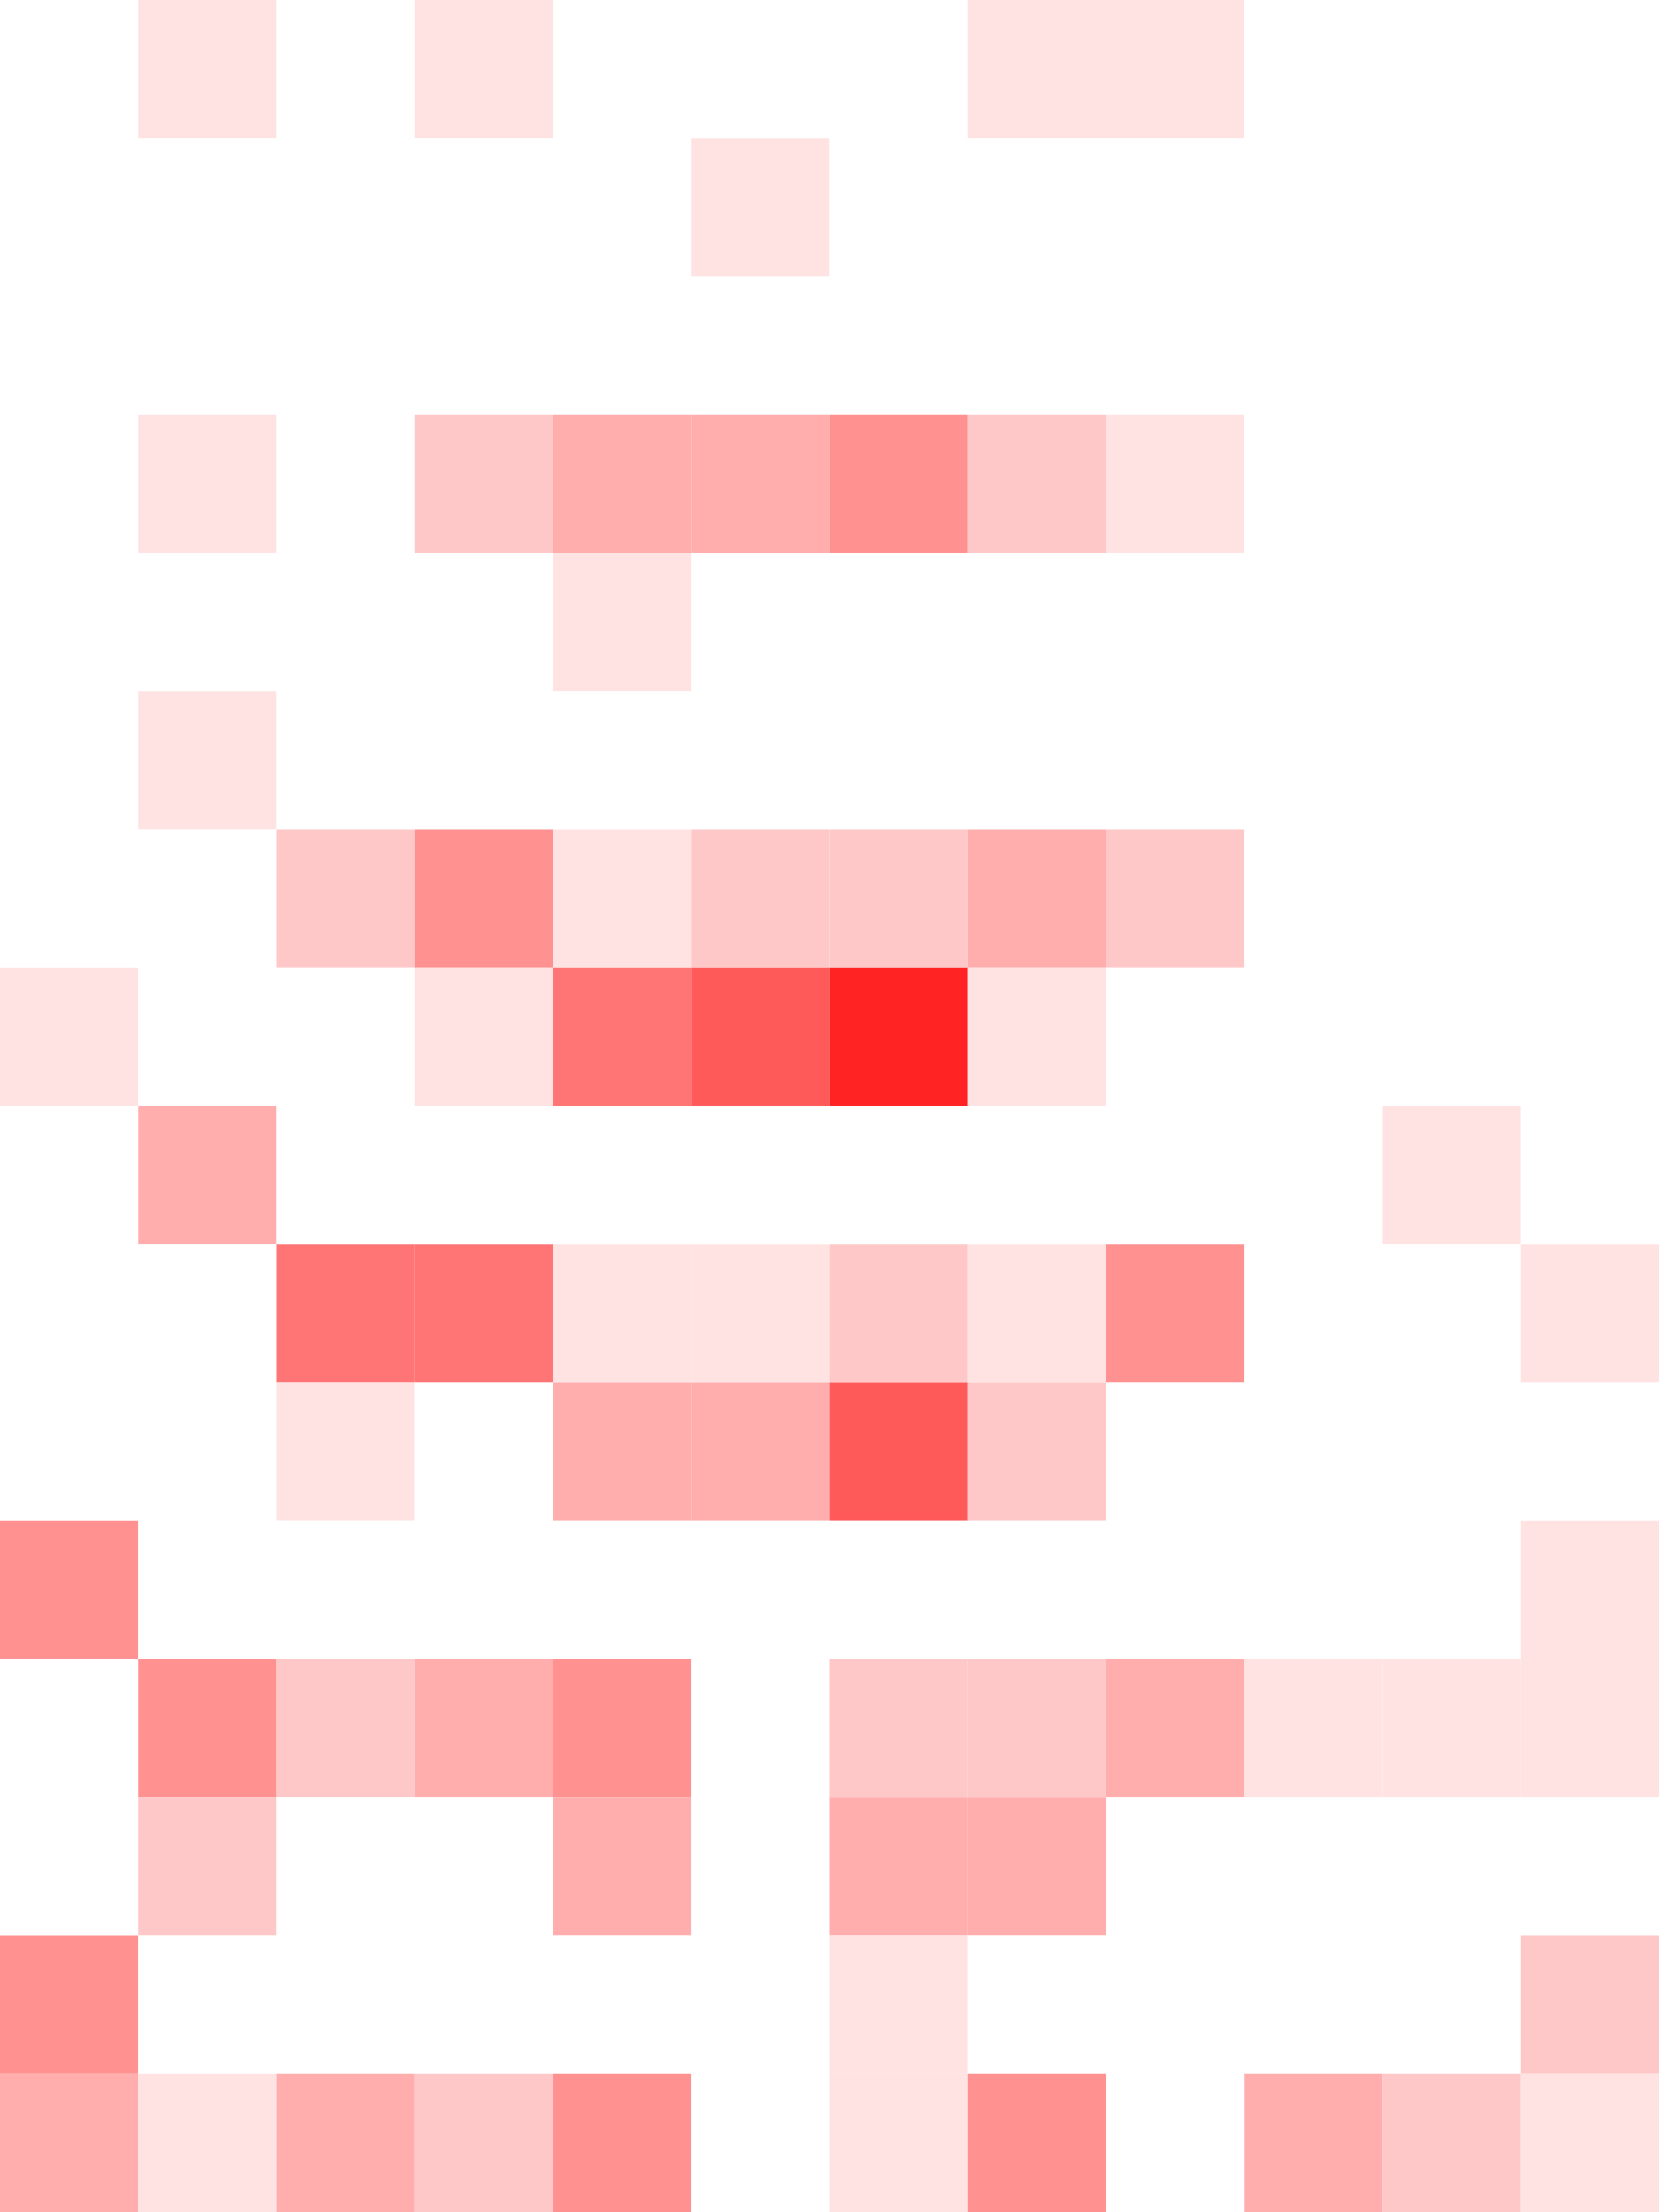
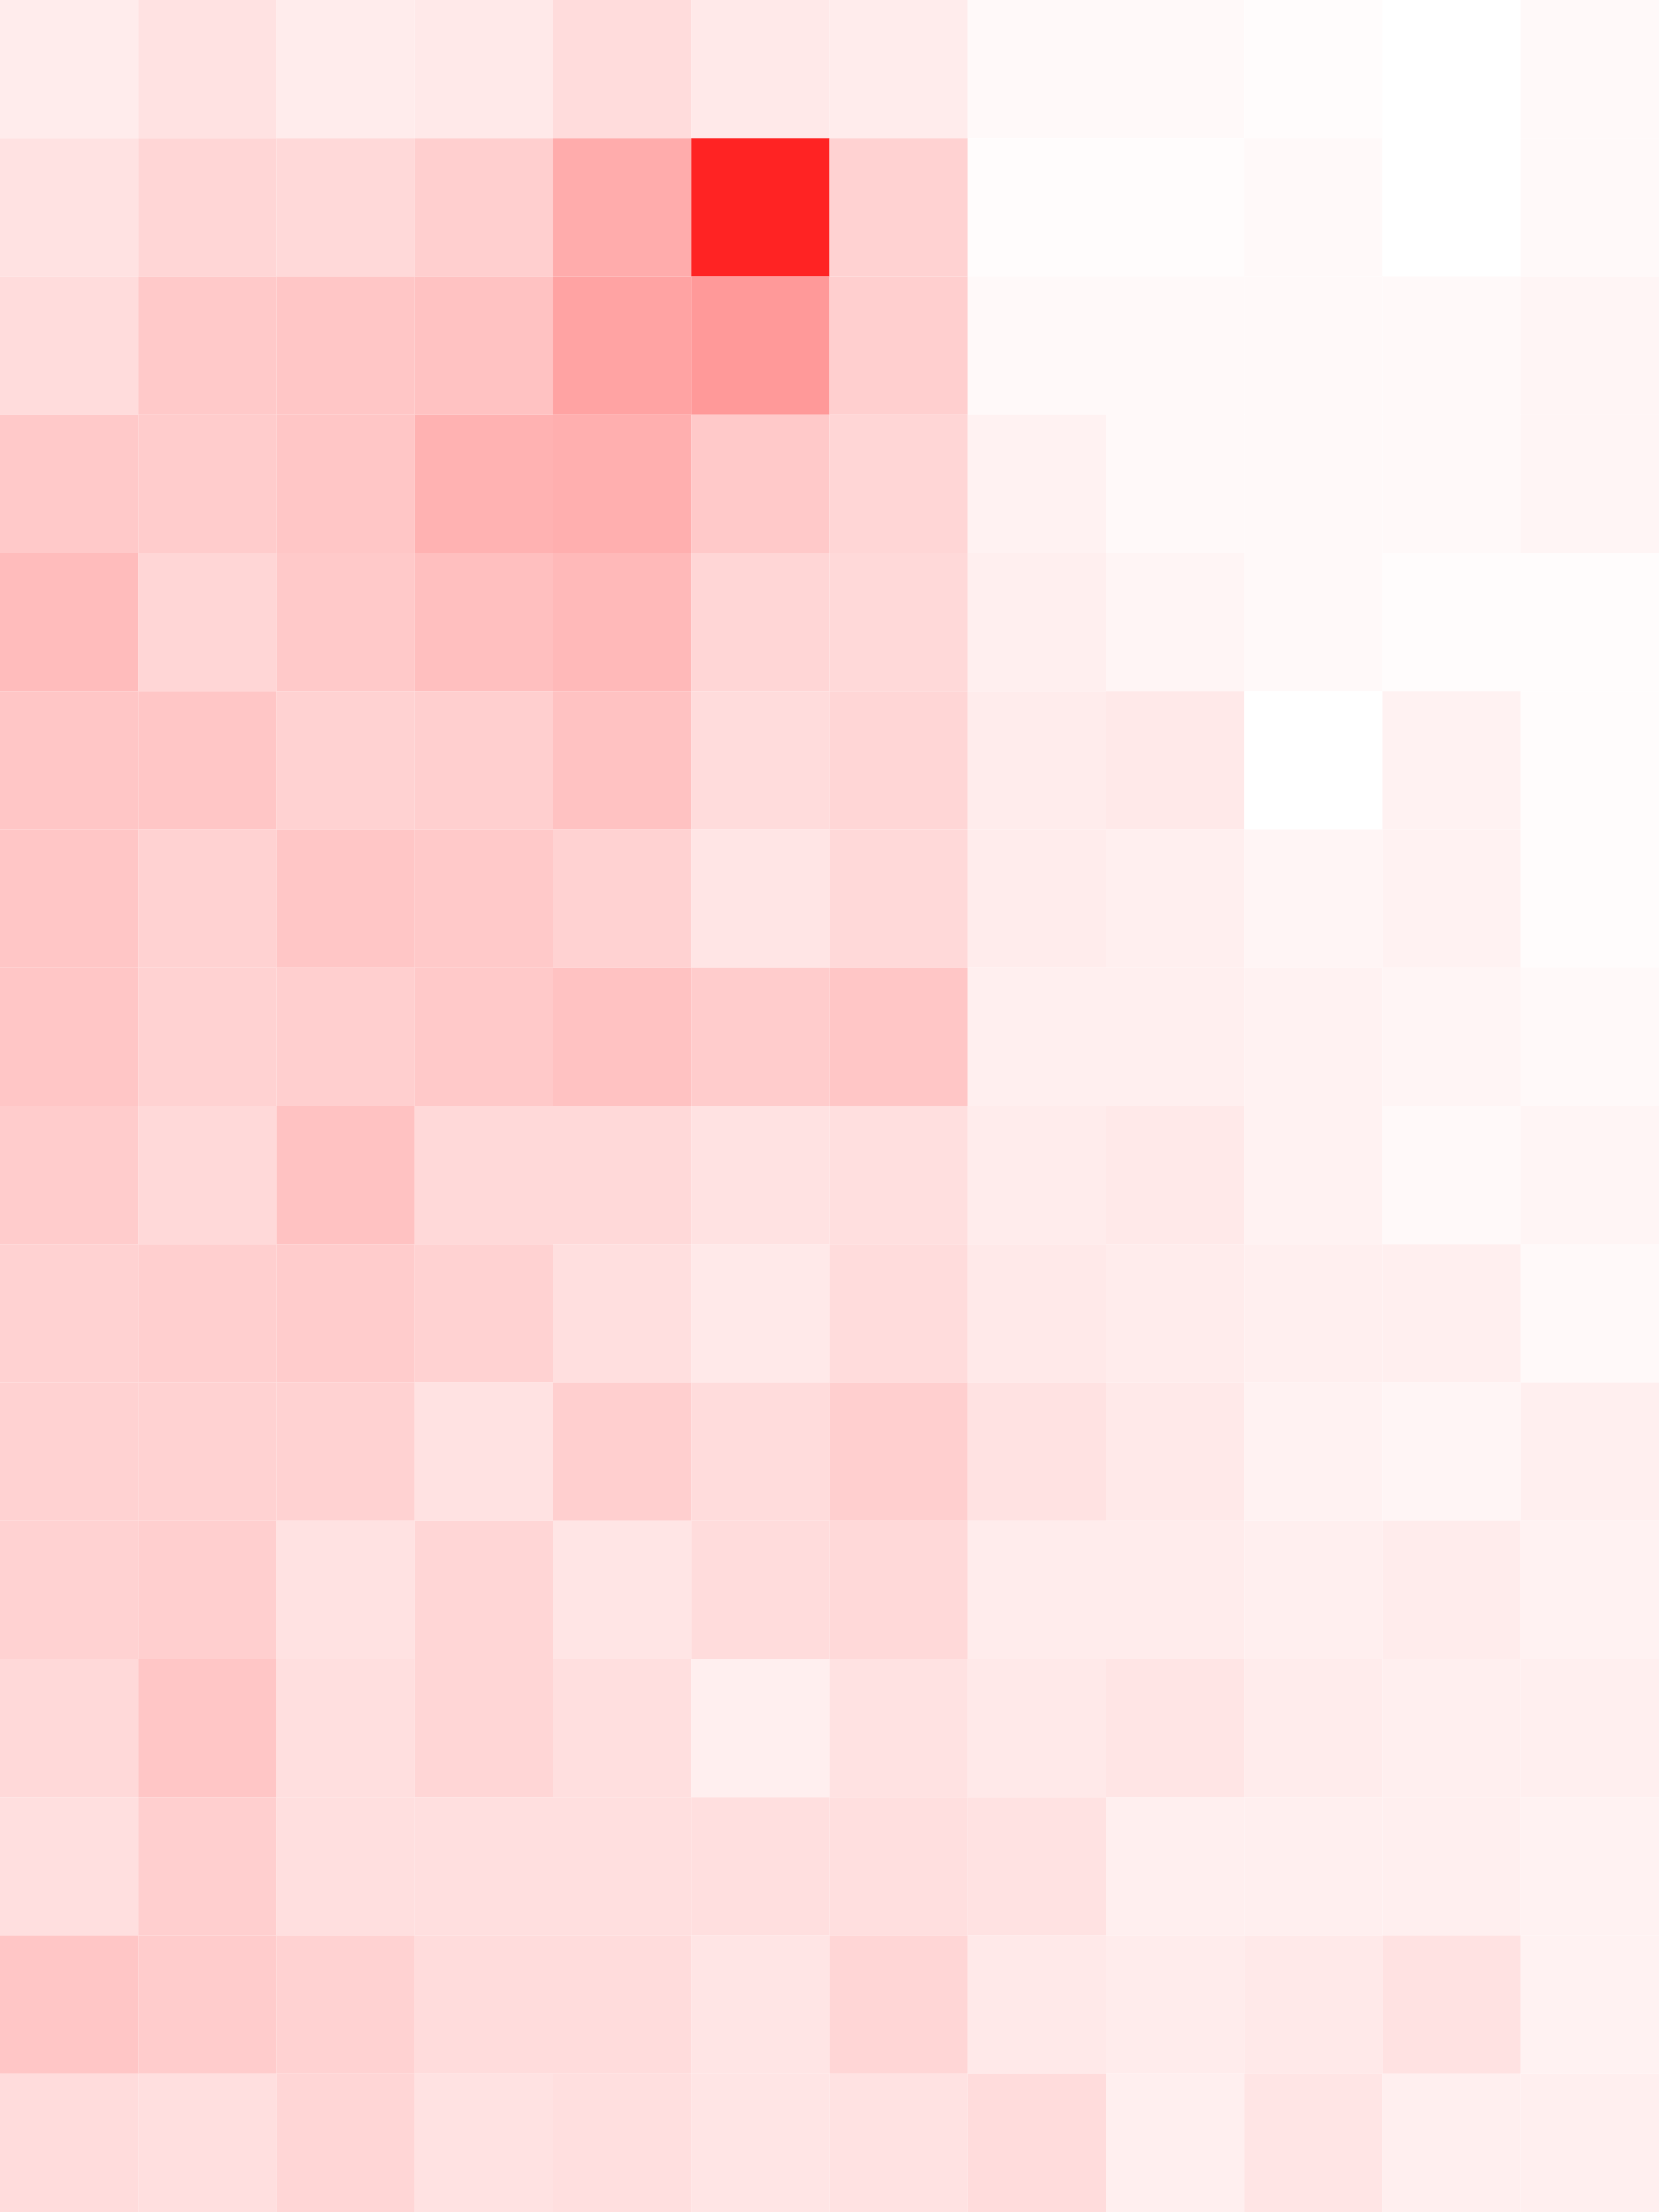
<svg xmlns="http://www.w3.org/2000/svg" width="720" height="960" viewBox="0 0 720 960">
  <rect width="720" height="960" fill="rgb(255,255,255)" />
-   <rect x="0" y="0" width="60" height="60" fill="rgb(255,255,255)" />
-   <rect x="60" y="0" width="60" height="60" fill="rgb(255,227,227)" />
-   <rect x="120" y="0" width="60" height="60" fill="rgb(255,255,255)" />
-   <rect x="180" y="0" width="60" height="60" fill="rgb(255,227,227)" />
-   <rect x="240" y="0" width="60" height="60" fill="rgb(255,255,255)" />
-   <rect x="300" y="0" width="60" height="60" fill="rgb(255,255,255)" />
-   <rect x="360" y="0" width="60" height="60" fill="rgb(255,255,255)" />
-   <rect x="420" y="0" width="60" height="60" fill="rgb(255,227,227)" />
-   <rect x="480" y="0" width="60" height="60" fill="rgb(255,227,227)" />
-   <rect x="540" y="0" width="60" height="60" fill="rgb(255,255,255)" />
+   <rect x="0" y="0" width="60" height="60" fill="rgb(255,236,236)" />
+   <rect x="60" y="0" width="60" height="60" fill="rgb(255,226,226)" />
+   <rect x="120" y="0" width="60" height="60" fill="rgb(255,236,236)" />
+   <rect x="180" y="0" width="60" height="60" fill="rgb(255,233,233)" />
+   <rect x="240" y="0" width="60" height="60" fill="rgb(255,220,220)" />
+   <rect x="300" y="0" width="60" height="60" fill="rgb(255,233,233)" />
+   <rect x="360" y="0" width="60" height="60" fill="rgb(255,236,236)" />
+   <rect x="420" y="0" width="60" height="60" fill="rgb(255,249,249)" />
+   <rect x="480" y="0" width="60" height="60" fill="rgb(255,249,249)" />
+   <rect x="540" y="0" width="60" height="60" fill="rgb(255,252,252)" />
  <rect x="600" y="0" width="60" height="60" fill="rgb(255,255,255)" />
-   <rect x="660" y="0" width="60" height="60" fill="rgb(255,255,255)" />
-   <rect x="0" y="60" width="60" height="60" fill="rgb(255,255,255)" />
-   <rect x="60" y="60" width="60" height="60" fill="rgb(255,255,255)" />
-   <rect x="120" y="60" width="60" height="60" fill="rgb(255,255,255)" />
-   <rect x="180" y="60" width="60" height="60" fill="rgb(255,255,255)" />
-   <rect x="240" y="60" width="60" height="60" fill="rgb(255,255,255)" />
-   <rect x="300" y="60" width="60" height="60" fill="rgb(255,227,227)" />
-   <rect x="360" y="60" width="60" height="60" fill="rgb(255,255,255)" />
-   <rect x="420" y="60" width="60" height="60" fill="rgb(255,255,255)" />
-   <rect x="480" y="60" width="60" height="60" fill="rgb(255,255,255)" />
-   <rect x="540" y="60" width="60" height="60" fill="rgb(255,255,255)" />
+   <rect x="660" y="0" width="60" height="60" fill="rgb(255,249,249)" />
+   <rect x="0" y="60" width="60" height="60" fill="rgb(255,226,226)" />
+   <rect x="60" y="60" width="60" height="60" fill="rgb(255,214,214)" />
+   <rect x="120" y="60" width="60" height="60" fill="rgb(255,217,217)" />
+   <rect x="180" y="60" width="60" height="60" fill="rgb(255,207,207)" />
+   <rect x="240" y="60" width="60" height="60" fill="rgb(255,172,172)" />
+   <rect x="300" y="60" width="60" height="60" fill="rgb(255,35,35)" />
+   <rect x="360" y="60" width="60" height="60" fill="rgb(255,210,210)" />
+   <rect x="420" y="60" width="60" height="60" fill="rgb(255,252,252)" />
+   <rect x="480" y="60" width="60" height="60" fill="rgb(255,252,252)" />
+   <rect x="540" y="60" width="60" height="60" fill="rgb(255,249,249)" />
  <rect x="600" y="60" width="60" height="60" fill="rgb(255,255,255)" />
-   <rect x="660" y="60" width="60" height="60" fill="rgb(255,255,255)" />
-   <rect x="0" y="120" width="60" height="60" fill="rgb(255,255,255)" />
-   <rect x="60" y="120" width="60" height="60" fill="rgb(255,255,255)" />
-   <rect x="120" y="120" width="60" height="60" fill="rgb(255,255,255)" />
-   <rect x="180" y="120" width="60" height="60" fill="rgb(255,255,255)" />
-   <rect x="240" y="120" width="60" height="60" fill="rgb(255,255,255)" />
-   <rect x="300" y="120" width="60" height="60" fill="rgb(255,255,255)" />
-   <rect x="360" y="120" width="60" height="60" fill="rgb(255,255,255)" />
-   <rect x="420" y="120" width="60" height="60" fill="rgb(255,255,255)" />
-   <rect x="480" y="120" width="60" height="60" fill="rgb(255,255,255)" />
-   <rect x="540" y="120" width="60" height="60" fill="rgb(255,255,255)" />
-   <rect x="600" y="120" width="60" height="60" fill="rgb(255,255,255)" />
-   <rect x="660" y="120" width="60" height="60" fill="rgb(255,255,255)" />
-   <rect x="0" y="180" width="60" height="60" fill="rgb(255,255,255)" />
-   <rect x="60" y="180" width="60" height="60" fill="rgb(255,227,227)" />
-   <rect x="120" y="180" width="60" height="60" fill="rgb(255,255,255)" />
-   <rect x="180" y="180" width="60" height="60" fill="rgb(255,200,200)" />
-   <rect x="240" y="180" width="60" height="60" fill="rgb(255,173,173)" />
-   <rect x="300" y="180" width="60" height="60" fill="rgb(255,173,173)" />
-   <rect x="360" y="180" width="60" height="60" fill="rgb(255,145,145)" />
-   <rect x="420" y="180" width="60" height="60" fill="rgb(255,200,200)" />
-   <rect x="480" y="180" width="60" height="60" fill="rgb(255,227,227)" />
-   <rect x="540" y="180" width="60" height="60" fill="rgb(255,255,255)" />
-   <rect x="600" y="180" width="60" height="60" fill="rgb(255,255,255)" />
-   <rect x="660" y="180" width="60" height="60" fill="rgb(255,255,255)" />
-   <rect x="0" y="240" width="60" height="60" fill="rgb(255,255,255)" />
-   <rect x="60" y="240" width="60" height="60" fill="rgb(255,255,255)" />
-   <rect x="120" y="240" width="60" height="60" fill="rgb(255,255,255)" />
-   <rect x="180" y="240" width="60" height="60" fill="rgb(255,255,255)" />
-   <rect x="240" y="240" width="60" height="60" fill="rgb(255,227,227)" />
-   <rect x="300" y="240" width="60" height="60" fill="rgb(255,255,255)" />
-   <rect x="360" y="240" width="60" height="60" fill="rgb(255,255,255)" />
-   <rect x="420" y="240" width="60" height="60" fill="rgb(255,255,255)" />
-   <rect x="480" y="240" width="60" height="60" fill="rgb(255,255,255)" />
-   <rect x="540" y="240" width="60" height="60" fill="rgb(255,255,255)" />
-   <rect x="600" y="240" width="60" height="60" fill="rgb(255,255,255)" />
-   <rect x="660" y="240" width="60" height="60" fill="rgb(255,255,255)" />
-   <rect x="0" y="300" width="60" height="60" fill="rgb(255,255,255)" />
-   <rect x="60" y="300" width="60" height="60" fill="rgb(255,227,227)" />
-   <rect x="120" y="300" width="60" height="60" fill="rgb(255,255,255)" />
-   <rect x="180" y="300" width="60" height="60" fill="rgb(255,255,255)" />
-   <rect x="240" y="300" width="60" height="60" fill="rgb(255,255,255)" />
-   <rect x="300" y="300" width="60" height="60" fill="rgb(255,255,255)" />
-   <rect x="360" y="300" width="60" height="60" fill="rgb(255,255,255)" />
-   <rect x="420" y="300" width="60" height="60" fill="rgb(255,255,255)" />
-   <rect x="480" y="300" width="60" height="60" fill="rgb(255,255,255)" />
+   <rect x="660" y="60" width="60" height="60" fill="rgb(255,249,249)" />
+   <rect x="0" y="120" width="60" height="60" fill="rgb(255,220,220)" />
+   <rect x="60" y="120" width="60" height="60" fill="rgb(255,201,201)" />
+   <rect x="120" y="120" width="60" height="60" fill="rgb(255,198,198)" />
+   <rect x="180" y="120" width="60" height="60" fill="rgb(255,194,194)" />
+   <rect x="240" y="120" width="60" height="60" fill="rgb(255,163,163)" />
+   <rect x="300" y="120" width="60" height="60" fill="rgb(255,153,153)" />
+   <rect x="360" y="120" width="60" height="60" fill="rgb(255,207,207)" />
+   <rect x="420" y="120" width="60" height="60" fill="rgb(255,249,249)" />
+   <rect x="480" y="120" width="60" height="60" fill="rgb(255,249,249)" />
+   <rect x="540" y="120" width="60" height="60" fill="rgb(255,249,249)" />
+   <rect x="600" y="120" width="60" height="60" fill="rgb(255,249,249)" />
+   <rect x="660" y="120" width="60" height="60" fill="rgb(255,245,245)" />
+   <rect x="0" y="180" width="60" height="60" fill="rgb(255,201,201)" />
+   <rect x="60" y="180" width="60" height="60" fill="rgb(255,204,204)" />
+   <rect x="120" y="180" width="60" height="60" fill="rgb(255,198,198)" />
+   <rect x="180" y="180" width="60" height="60" fill="rgb(255,178,178)" />
+   <rect x="240" y="180" width="60" height="60" fill="rgb(255,175,175)" />
+   <rect x="300" y="180" width="60" height="60" fill="rgb(255,201,201)" />
+   <rect x="360" y="180" width="60" height="60" fill="rgb(255,214,214)" />
+   <rect x="420" y="180" width="60" height="60" fill="rgb(255,242,242)" />
+   <rect x="480" y="180" width="60" height="60" fill="rgb(255,249,249)" />
+   <rect x="540" y="180" width="60" height="60" fill="rgb(255,249,249)" />
+   <rect x="600" y="180" width="60" height="60" fill="rgb(255,249,249)" />
+   <rect x="660" y="180" width="60" height="60" fill="rgb(255,245,245)" />
+   <rect x="0" y="240" width="60" height="60" fill="rgb(255,188,188)" />
+   <rect x="60" y="240" width="60" height="60" fill="rgb(255,214,214)" />
+   <rect x="120" y="240" width="60" height="60" fill="rgb(255,201,201)" />
+   <rect x="180" y="240" width="60" height="60" fill="rgb(255,191,191)" />
+   <rect x="240" y="240" width="60" height="60" fill="rgb(255,185,185)" />
+   <rect x="300" y="240" width="60" height="60" fill="rgb(255,214,214)" />
+   <rect x="360" y="240" width="60" height="60" fill="rgb(255,217,217)" />
+   <rect x="420" y="240" width="60" height="60" fill="rgb(255,239,239)" />
+   <rect x="480" y="240" width="60" height="60" fill="rgb(255,245,245)" />
+   <rect x="540" y="240" width="60" height="60" fill="rgb(255,249,249)" />
+   <rect x="600" y="240" width="60" height="60" fill="rgb(255,252,252)" />
+   <rect x="660" y="240" width="60" height="60" fill="rgb(255,252,252)" />
+   <rect x="0" y="300" width="60" height="60" fill="rgb(255,198,198)" />
+   <rect x="60" y="300" width="60" height="60" fill="rgb(255,198,198)" />
+   <rect x="120" y="300" width="60" height="60" fill="rgb(255,210,210)" />
+   <rect x="180" y="300" width="60" height="60" fill="rgb(255,207,207)" />
+   <rect x="240" y="300" width="60" height="60" fill="rgb(255,194,194)" />
+   <rect x="300" y="300" width="60" height="60" fill="rgb(255,220,220)" />
+   <rect x="360" y="300" width="60" height="60" fill="rgb(255,214,214)" />
+   <rect x="420" y="300" width="60" height="60" fill="rgb(255,236,236)" />
+   <rect x="480" y="300" width="60" height="60" fill="rgb(255,233,233)" />
  <rect x="540" y="300" width="60" height="60" fill="rgb(255,255,255)" />
-   <rect x="600" y="300" width="60" height="60" fill="rgb(255,255,255)" />
-   <rect x="660" y="300" width="60" height="60" fill="rgb(255,255,255)" />
-   <rect x="0" y="360" width="60" height="60" fill="rgb(255,255,255)" />
-   <rect x="60" y="360" width="60" height="60" fill="rgb(255,255,255)" />
-   <rect x="120" y="360" width="60" height="60" fill="rgb(255,200,200)" />
-   <rect x="180" y="360" width="60" height="60" fill="rgb(255,145,145)" />
-   <rect x="240" y="360" width="60" height="60" fill="rgb(255,227,227)" />
-   <rect x="300" y="360" width="60" height="60" fill="rgb(255,200,200)" />
-   <rect x="360" y="360" width="60" height="60" fill="rgb(255,200,200)" />
-   <rect x="420" y="360" width="60" height="60" fill="rgb(255,173,173)" />
-   <rect x="480" y="360" width="60" height="60" fill="rgb(255,200,200)" />
-   <rect x="540" y="360" width="60" height="60" fill="rgb(255,255,255)" />
-   <rect x="600" y="360" width="60" height="60" fill="rgb(255,255,255)" />
-   <rect x="660" y="360" width="60" height="60" fill="rgb(255,255,255)" />
-   <rect x="0" y="420" width="60" height="60" fill="rgb(255,227,227)" />
-   <rect x="60" y="420" width="60" height="60" fill="rgb(255,255,255)" />
-   <rect x="120" y="420" width="60" height="60" fill="rgb(255,255,255)" />
-   <rect x="180" y="420" width="60" height="60" fill="rgb(255,227,227)" />
-   <rect x="240" y="420" width="60" height="60" fill="rgb(255,117,117)" />
-   <rect x="300" y="420" width="60" height="60" fill="rgb(255,90,90)" />
-   <rect x="360" y="420" width="60" height="60" fill="rgb(255,35,35)" />
-   <rect x="420" y="420" width="60" height="60" fill="rgb(255,227,227)" />
-   <rect x="480" y="420" width="60" height="60" fill="rgb(255,255,255)" />
-   <rect x="540" y="420" width="60" height="60" fill="rgb(255,255,255)" />
-   <rect x="600" y="420" width="60" height="60" fill="rgb(255,255,255)" />
-   <rect x="660" y="420" width="60" height="60" fill="rgb(255,255,255)" />
-   <rect x="0" y="480" width="60" height="60" fill="rgb(255,255,255)" />
-   <rect x="60" y="480" width="60" height="60" fill="rgb(255,173,173)" />
-   <rect x="120" y="480" width="60" height="60" fill="rgb(255,255,255)" />
-   <rect x="180" y="480" width="60" height="60" fill="rgb(255,255,255)" />
-   <rect x="240" y="480" width="60" height="60" fill="rgb(255,255,255)" />
-   <rect x="300" y="480" width="60" height="60" fill="rgb(255,255,255)" />
-   <rect x="360" y="480" width="60" height="60" fill="rgb(255,255,255)" />
-   <rect x="420" y="480" width="60" height="60" fill="rgb(255,255,255)" />
-   <rect x="480" y="480" width="60" height="60" fill="rgb(255,255,255)" />
-   <rect x="540" y="480" width="60" height="60" fill="rgb(255,255,255)" />
-   <rect x="600" y="480" width="60" height="60" fill="rgb(255,227,227)" />
-   <rect x="660" y="480" width="60" height="60" fill="rgb(255,255,255)" />
-   <rect x="0" y="540" width="60" height="60" fill="rgb(255,255,255)" />
-   <rect x="60" y="540" width="60" height="60" fill="rgb(255,255,255)" />
-   <rect x="120" y="540" width="60" height="60" fill="rgb(255,117,117)" />
-   <rect x="180" y="540" width="60" height="60" fill="rgb(255,117,117)" />
-   <rect x="240" y="540" width="60" height="60" fill="rgb(255,227,227)" />
-   <rect x="300" y="540" width="60" height="60" fill="rgb(255,227,227)" />
-   <rect x="360" y="540" width="60" height="60" fill="rgb(255,200,200)" />
-   <rect x="420" y="540" width="60" height="60" fill="rgb(255,227,227)" />
-   <rect x="480" y="540" width="60" height="60" fill="rgb(255,145,145)" />
-   <rect x="540" y="540" width="60" height="60" fill="rgb(255,255,255)" />
-   <rect x="600" y="540" width="60" height="60" fill="rgb(255,255,255)" />
-   <rect x="660" y="540" width="60" height="60" fill="rgb(255,227,227)" />
-   <rect x="0" y="600" width="60" height="60" fill="rgb(255,255,255)" />
-   <rect x="60" y="600" width="60" height="60" fill="rgb(255,255,255)" />
-   <rect x="120" y="600" width="60" height="60" fill="rgb(255,227,227)" />
-   <rect x="180" y="600" width="60" height="60" fill="rgb(255,255,255)" />
-   <rect x="240" y="600" width="60" height="60" fill="rgb(255,173,173)" />
-   <rect x="300" y="600" width="60" height="60" fill="rgb(255,173,173)" />
-   <rect x="360" y="600" width="60" height="60" fill="rgb(255,90,90)" />
-   <rect x="420" y="600" width="60" height="60" fill="rgb(255,200,200)" />
-   <rect x="480" y="600" width="60" height="60" fill="rgb(255,255,255)" />
-   <rect x="540" y="600" width="60" height="60" fill="rgb(255,255,255)" />
-   <rect x="600" y="600" width="60" height="60" fill="rgb(255,255,255)" />
-   <rect x="660" y="600" width="60" height="60" fill="rgb(255,255,255)" />
-   <rect x="0" y="660" width="60" height="60" fill="rgb(255,145,145)" />
-   <rect x="60" y="660" width="60" height="60" fill="rgb(255,255,255)" />
-   <rect x="120" y="660" width="60" height="60" fill="rgb(255,255,255)" />
-   <rect x="180" y="660" width="60" height="60" fill="rgb(255,255,255)" />
-   <rect x="240" y="660" width="60" height="60" fill="rgb(255,255,255)" />
-   <rect x="300" y="660" width="60" height="60" fill="rgb(255,255,255)" />
-   <rect x="360" y="660" width="60" height="60" fill="rgb(255,255,255)" />
-   <rect x="420" y="660" width="60" height="60" fill="rgb(255,255,255)" />
-   <rect x="480" y="660" width="60" height="60" fill="rgb(255,255,255)" />
-   <rect x="540" y="660" width="60" height="60" fill="rgb(255,255,255)" />
-   <rect x="600" y="660" width="60" height="60" fill="rgb(255,255,255)" />
-   <rect x="660" y="660" width="60" height="60" fill="rgb(255,227,227)" />
-   <rect x="0" y="720" width="60" height="60" fill="rgb(255,255,255)" />
-   <rect x="60" y="720" width="60" height="60" fill="rgb(255,145,145)" />
-   <rect x="120" y="720" width="60" height="60" fill="rgb(255,200,200)" />
-   <rect x="180" y="720" width="60" height="60" fill="rgb(255,173,173)" />
-   <rect x="240" y="720" width="60" height="60" fill="rgb(255,145,145)" />
-   <rect x="300" y="720" width="60" height="60" fill="rgb(255,255,255)" />
-   <rect x="360" y="720" width="60" height="60" fill="rgb(255,200,200)" />
-   <rect x="420" y="720" width="60" height="60" fill="rgb(255,200,200)" />
-   <rect x="480" y="720" width="60" height="60" fill="rgb(255,173,173)" />
-   <rect x="540" y="720" width="60" height="60" fill="rgb(255,227,227)" />
-   <rect x="600" y="720" width="60" height="60" fill="rgb(255,227,227)" />
-   <rect x="660" y="720" width="60" height="60" fill="rgb(255,227,227)" />
-   <rect x="0" y="780" width="60" height="60" fill="rgb(255,255,255)" />
-   <rect x="60" y="780" width="60" height="60" fill="rgb(255,200,200)" />
-   <rect x="120" y="780" width="60" height="60" fill="rgb(255,255,255)" />
-   <rect x="180" y="780" width="60" height="60" fill="rgb(255,255,255)" />
-   <rect x="240" y="780" width="60" height="60" fill="rgb(255,173,173)" />
-   <rect x="300" y="780" width="60" height="60" fill="rgb(255,255,255)" />
-   <rect x="360" y="780" width="60" height="60" fill="rgb(255,173,173)" />
-   <rect x="420" y="780" width="60" height="60" fill="rgb(255,173,173)" />
-   <rect x="480" y="780" width="60" height="60" fill="rgb(255,255,255)" />
-   <rect x="540" y="780" width="60" height="60" fill="rgb(255,255,255)" />
-   <rect x="600" y="780" width="60" height="60" fill="rgb(255,255,255)" />
-   <rect x="660" y="780" width="60" height="60" fill="rgb(255,255,255)" />
-   <rect x="0" y="840" width="60" height="60" fill="rgb(255,145,145)" />
-   <rect x="60" y="840" width="60" height="60" fill="rgb(255,255,255)" />
-   <rect x="120" y="840" width="60" height="60" fill="rgb(255,255,255)" />
-   <rect x="180" y="840" width="60" height="60" fill="rgb(255,255,255)" />
-   <rect x="240" y="840" width="60" height="60" fill="rgb(255,255,255)" />
-   <rect x="300" y="840" width="60" height="60" fill="rgb(255,255,255)" />
-   <rect x="360" y="840" width="60" height="60" fill="rgb(255,227,227)" />
-   <rect x="420" y="840" width="60" height="60" fill="rgb(255,255,255)" />
-   <rect x="480" y="840" width="60" height="60" fill="rgb(255,255,255)" />
-   <rect x="540" y="840" width="60" height="60" fill="rgb(255,255,255)" />
-   <rect x="600" y="840" width="60" height="60" fill="rgb(255,255,255)" />
-   <rect x="660" y="840" width="60" height="60" fill="rgb(255,200,200)" />
-   <rect x="0" y="900" width="60" height="60" fill="rgb(255,173,173)" />
-   <rect x="60" y="900" width="60" height="60" fill="rgb(255,227,227)" />
-   <rect x="120" y="900" width="60" height="60" fill="rgb(255,173,173)" />
-   <rect x="180" y="900" width="60" height="60" fill="rgb(255,200,200)" />
-   <rect x="240" y="900" width="60" height="60" fill="rgb(255,145,145)" />
-   <rect x="300" y="900" width="60" height="60" fill="rgb(255,255,255)" />
-   <rect x="360" y="900" width="60" height="60" fill="rgb(255,227,227)" />
-   <rect x="420" y="900" width="60" height="60" fill="rgb(255,145,145)" />
-   <rect x="480" y="900" width="60" height="60" fill="rgb(255,255,255)" />
-   <rect x="540" y="900" width="60" height="60" fill="rgb(255,173,173)" />
-   <rect x="600" y="900" width="60" height="60" fill="rgb(255,200,200)" />
-   <rect x="660" y="900" width="60" height="60" fill="rgb(255,227,227)" />
+   <rect x="600" y="300" width="60" height="60" fill="rgb(255,242,242)" />
+   <rect x="660" y="300" width="60" height="60" fill="rgb(255,252,252)" />
+   <rect x="0" y="360" width="60" height="60" fill="rgb(255,198,198)" />
+   <rect x="60" y="360" width="60" height="60" fill="rgb(255,210,210)" />
+   <rect x="120" y="360" width="60" height="60" fill="rgb(255,198,198)" />
+   <rect x="180" y="360" width="60" height="60" fill="rgb(255,201,201)" />
+   <rect x="240" y="360" width="60" height="60" fill="rgb(255,210,210)" />
+   <rect x="300" y="360" width="60" height="60" fill="rgb(255,229,229)" />
+   <rect x="360" y="360" width="60" height="60" fill="rgb(255,217,217)" />
+   <rect x="420" y="360" width="60" height="60" fill="rgb(255,236,236)" />
+   <rect x="480" y="360" width="60" height="60" fill="rgb(255,239,239)" />
+   <rect x="540" y="360" width="60" height="60" fill="rgb(255,245,245)" />
+   <rect x="600" y="360" width="60" height="60" fill="rgb(255,242,242)" />
+   <rect x="660" y="360" width="60" height="60" fill="rgb(255,252,252)" />
+   <rect x="0" y="420" width="60" height="60" fill="rgb(255,198,198)" />
+   <rect x="60" y="420" width="60" height="60" fill="rgb(255,210,210)" />
+   <rect x="120" y="420" width="60" height="60" fill="rgb(255,207,207)" />
+   <rect x="180" y="420" width="60" height="60" fill="rgb(255,201,201)" />
+   <rect x="240" y="420" width="60" height="60" fill="rgb(255,194,194)" />
+   <rect x="300" y="420" width="60" height="60" fill="rgb(255,204,204)" />
+   <rect x="360" y="420" width="60" height="60" fill="rgb(255,198,198)" />
+   <rect x="420" y="420" width="60" height="60" fill="rgb(255,239,239)" />
+   <rect x="480" y="420" width="60" height="60" fill="rgb(255,239,239)" />
+   <rect x="540" y="420" width="60" height="60" fill="rgb(255,242,242)" />
+   <rect x="600" y="420" width="60" height="60" fill="rgb(255,245,245)" />
+   <rect x="660" y="420" width="60" height="60" fill="rgb(255,249,249)" />
+   <rect x="0" y="480" width="60" height="60" fill="rgb(255,204,204)" />
+   <rect x="60" y="480" width="60" height="60" fill="rgb(255,217,217)" />
+   <rect x="120" y="480" width="60" height="60" fill="rgb(255,194,194)" />
+   <rect x="180" y="480" width="60" height="60" fill="rgb(255,217,217)" />
+   <rect x="240" y="480" width="60" height="60" fill="rgb(255,217,217)" />
+   <rect x="300" y="480" width="60" height="60" fill="rgb(255,226,226)" />
+   <rect x="360" y="480" width="60" height="60" fill="rgb(255,223,223)" />
+   <rect x="420" y="480" width="60" height="60" fill="rgb(255,236,236)" />
+   <rect x="480" y="480" width="60" height="60" fill="rgb(255,233,233)" />
+   <rect x="540" y="480" width="60" height="60" fill="rgb(255,242,242)" />
+   <rect x="600" y="480" width="60" height="60" fill="rgb(255,249,249)" />
+   <rect x="660" y="480" width="60" height="60" fill="rgb(255,245,245)" />
+   <rect x="0" y="540" width="60" height="60" fill="rgb(255,210,210)" />
+   <rect x="60" y="540" width="60" height="60" fill="rgb(255,207,207)" />
+   <rect x="120" y="540" width="60" height="60" fill="rgb(255,204,204)" />
+   <rect x="180" y="540" width="60" height="60" fill="rgb(255,210,210)" />
+   <rect x="240" y="540" width="60" height="60" fill="rgb(255,223,223)" />
+   <rect x="300" y="540" width="60" height="60" fill="rgb(255,233,233)" />
+   <rect x="360" y="540" width="60" height="60" fill="rgb(255,220,220)" />
+   <rect x="420" y="540" width="60" height="60" fill="rgb(255,233,233)" />
+   <rect x="480" y="540" width="60" height="60" fill="rgb(255,236,236)" />
+   <rect x="540" y="540" width="60" height="60" fill="rgb(255,239,239)" />
+   <rect x="600" y="540" width="60" height="60" fill="rgb(255,239,239)" />
+   <rect x="660" y="540" width="60" height="60" fill="rgb(255,249,249)" />
+   <rect x="0" y="600" width="60" height="60" fill="rgb(255,210,210)" />
+   <rect x="60" y="600" width="60" height="60" fill="rgb(255,210,210)" />
+   <rect x="120" y="600" width="60" height="60" fill="rgb(255,210,210)" />
+   <rect x="180" y="600" width="60" height="60" fill="rgb(255,226,226)" />
+   <rect x="240" y="600" width="60" height="60" fill="rgb(255,207,207)" />
+   <rect x="300" y="600" width="60" height="60" fill="rgb(255,220,220)" />
+   <rect x="360" y="600" width="60" height="60" fill="rgb(255,207,207)" />
+   <rect x="420" y="600" width="60" height="60" fill="rgb(255,226,226)" />
+   <rect x="480" y="600" width="60" height="60" fill="rgb(255,233,233)" />
+   <rect x="540" y="600" width="60" height="60" fill="rgb(255,242,242)" />
+   <rect x="600" y="600" width="60" height="60" fill="rgb(255,245,245)" />
+   <rect x="660" y="600" width="60" height="60" fill="rgb(255,239,239)" />
+   <rect x="0" y="660" width="60" height="60" fill="rgb(255,210,210)" />
+   <rect x="60" y="660" width="60" height="60" fill="rgb(255,207,207)" />
+   <rect x="120" y="660" width="60" height="60" fill="rgb(255,226,226)" />
+   <rect x="180" y="660" width="60" height="60" fill="rgb(255,214,214)" />
+   <rect x="240" y="660" width="60" height="60" fill="rgb(255,229,229)" />
+   <rect x="300" y="660" width="60" height="60" fill="rgb(255,220,220)" />
+   <rect x="360" y="660" width="60" height="60" fill="rgb(255,217,217)" />
+   <rect x="420" y="660" width="60" height="60" fill="rgb(255,236,236)" />
+   <rect x="480" y="660" width="60" height="60" fill="rgb(255,236,236)" />
+   <rect x="540" y="660" width="60" height="60" fill="rgb(255,239,239)" />
+   <rect x="600" y="660" width="60" height="60" fill="rgb(255,236,236)" />
+   <rect x="660" y="660" width="60" height="60" fill="rgb(255,242,242)" />
+   <rect x="0" y="720" width="60" height="60" fill="rgb(255,217,217)" />
+   <rect x="60" y="720" width="60" height="60" fill="rgb(255,198,198)" />
+   <rect x="120" y="720" width="60" height="60" fill="rgb(255,223,223)" />
+   <rect x="180" y="720" width="60" height="60" fill="rgb(255,214,214)" />
+   <rect x="240" y="720" width="60" height="60" fill="rgb(255,223,223)" />
+   <rect x="300" y="720" width="60" height="60" fill="rgb(255,239,239)" />
+   <rect x="360" y="720" width="60" height="60" fill="rgb(255,226,226)" />
+   <rect x="420" y="720" width="60" height="60" fill="rgb(255,233,233)" />
+   <rect x="480" y="720" width="60" height="60" fill="rgb(255,229,229)" />
+   <rect x="540" y="720" width="60" height="60" fill="rgb(255,236,236)" />
+   <rect x="600" y="720" width="60" height="60" fill="rgb(255,239,239)" />
+   <rect x="660" y="720" width="60" height="60" fill="rgb(255,239,239)" />
+   <rect x="0" y="780" width="60" height="60" fill="rgb(255,223,223)" />
+   <rect x="60" y="780" width="60" height="60" fill="rgb(255,207,207)" />
+   <rect x="120" y="780" width="60" height="60" fill="rgb(255,223,223)" />
+   <rect x="180" y="780" width="60" height="60" fill="rgb(255,223,223)" />
+   <rect x="240" y="780" width="60" height="60" fill="rgb(255,223,223)" />
+   <rect x="300" y="780" width="60" height="60" fill="rgb(255,223,223)" />
+   <rect x="360" y="780" width="60" height="60" fill="rgb(255,223,223)" />
+   <rect x="420" y="780" width="60" height="60" fill="rgb(255,226,226)" />
+   <rect x="480" y="780" width="60" height="60" fill="rgb(255,239,239)" />
+   <rect x="540" y="780" width="60" height="60" fill="rgb(255,239,239)" />
+   <rect x="600" y="780" width="60" height="60" fill="rgb(255,239,239)" />
+   <rect x="660" y="780" width="60" height="60" fill="rgb(255,242,242)" />
+   <rect x="0" y="840" width="60" height="60" fill="rgb(255,198,198)" />
+   <rect x="60" y="840" width="60" height="60" fill="rgb(255,204,204)" />
+   <rect x="120" y="840" width="60" height="60" fill="rgb(255,210,210)" />
+   <rect x="180" y="840" width="60" height="60" fill="rgb(255,220,220)" />
+   <rect x="240" y="840" width="60" height="60" fill="rgb(255,220,220)" />
+   <rect x="300" y="840" width="60" height="60" fill="rgb(255,229,229)" />
+   <rect x="360" y="840" width="60" height="60" fill="rgb(255,214,214)" />
+   <rect x="420" y="840" width="60" height="60" fill="rgb(255,233,233)" />
+   <rect x="480" y="840" width="60" height="60" fill="rgb(255,236,236)" />
+   <rect x="540" y="840" width="60" height="60" fill="rgb(255,233,233)" />
+   <rect x="600" y="840" width="60" height="60" fill="rgb(255,226,226)" />
+   <rect x="660" y="840" width="60" height="60" fill="rgb(255,242,242)" />
+   <rect x="0" y="900" width="60" height="60" fill="rgb(255,220,220)" />
+   <rect x="60" y="900" width="60" height="60" fill="rgb(255,223,223)" />
+   <rect x="120" y="900" width="60" height="60" fill="rgb(255,214,214)" />
+   <rect x="180" y="900" width="60" height="60" fill="rgb(255,226,226)" />
+   <rect x="240" y="900" width="60" height="60" fill="rgb(255,223,223)" />
+   <rect x="300" y="900" width="60" height="60" fill="rgb(255,229,229)" />
+   <rect x="360" y="900" width="60" height="60" fill="rgb(255,226,226)" />
+   <rect x="420" y="900" width="60" height="60" fill="rgb(255,220,220)" />
+   <rect x="480" y="900" width="60" height="60" fill="rgb(255,239,239)" />
+   <rect x="540" y="900" width="60" height="60" fill="rgb(255,229,229)" />
+   <rect x="600" y="900" width="60" height="60" fill="rgb(255,239,239)" />
+   <rect x="660" y="900" width="60" height="60" fill="rgb(255,239,239)" />
</svg>
